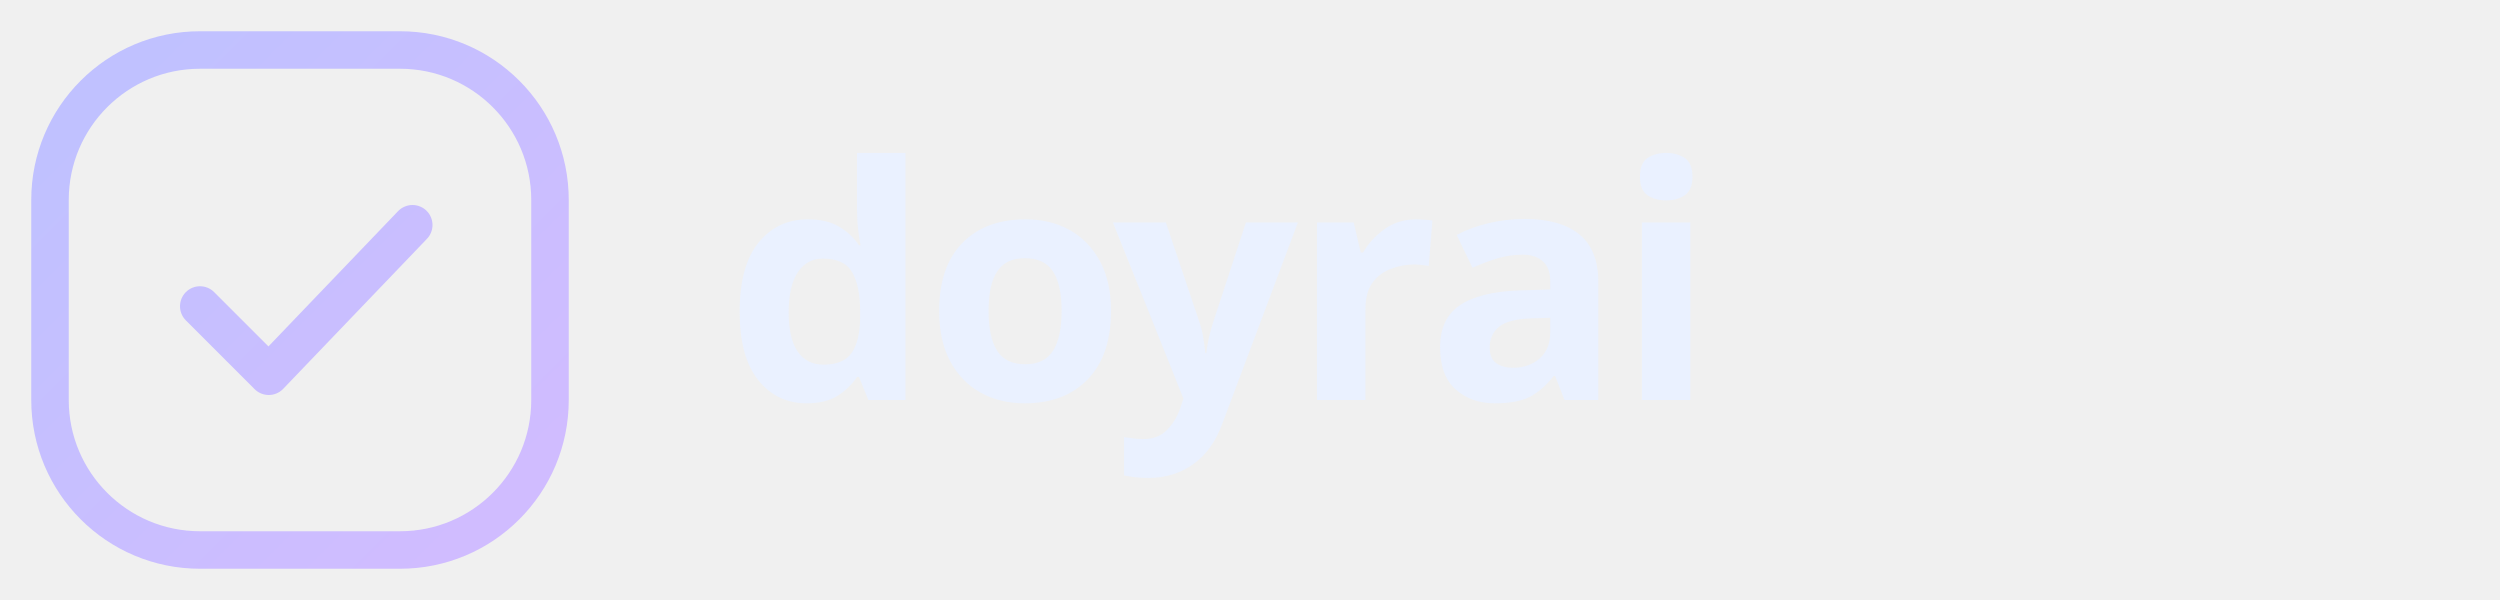
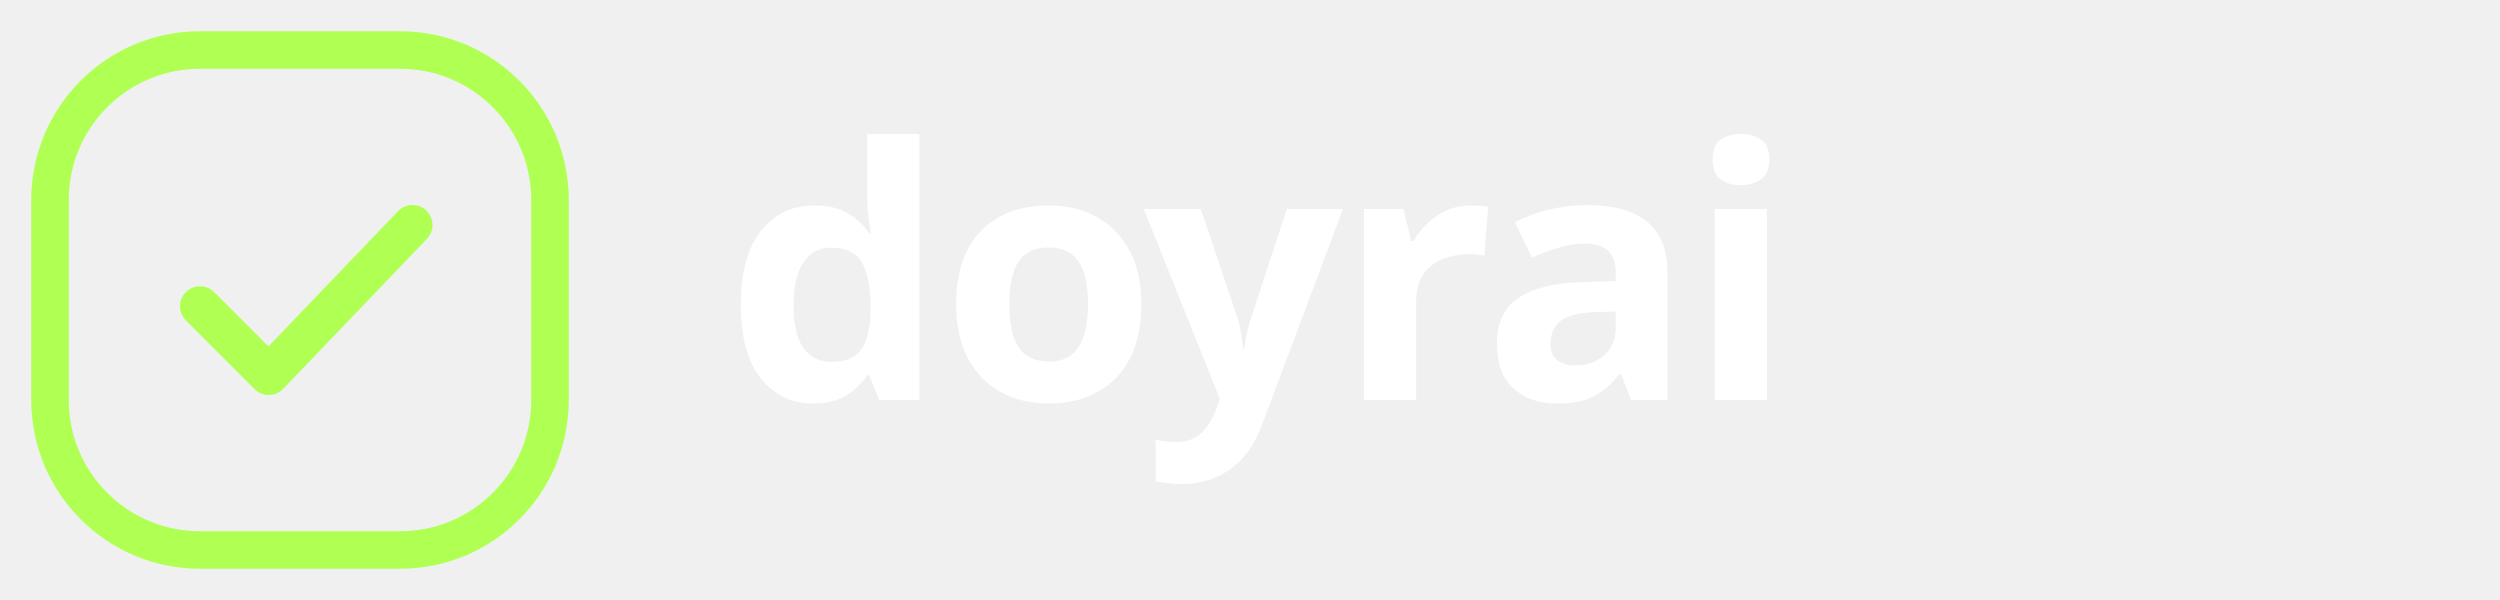
<svg xmlns="http://www.w3.org/2000/svg" viewBox="0 0 200 48" fill="none">
-   <defs>
-     <linearGradient id="g" x1="8" y1="8" x2="40" y2="40" gradientUnits="userSpaceOnUse">
-       <stop stop-color="#C0C1FF" />
-       <stop offset="1" stop-color="#D0BCFF" />
-     </linearGradient>
-   </defs>
-   <rect x="4" y="4" width="40" height="40" rx="12" stroke="url(#g)" stroke-width="3" />
-   <path d="M16 24.5l5.5 5.5L33 18" stroke="url(#g)" stroke-width="3.2" stroke-linecap="round" stroke-linejoin="round" />
-   <text x="58" y="32" font-family="Plus Jakarta Sans, system-ui, sans-serif" font-size="26" font-weight="700" fill="#EAF1FF" letter-spacing="-0.5">doyrai</text>
+   <rect x="4" y="4" width="40" height="40" rx="12" stroke="#B0FF53" stroke-width="3" />
+   <path d="M16 24.5l5.5 5.5L33 18" stroke="#B0FF53" stroke-width="3.2" stroke-linecap="round" stroke-linejoin="round" />
+   <text x="58" y="32" font-family="Darker Grotesque, system-ui, sans-serif" font-size="28" font-weight="700" fill="#FFFFFF" letter-spacing="-0.5">doyrai</text>
</svg>
